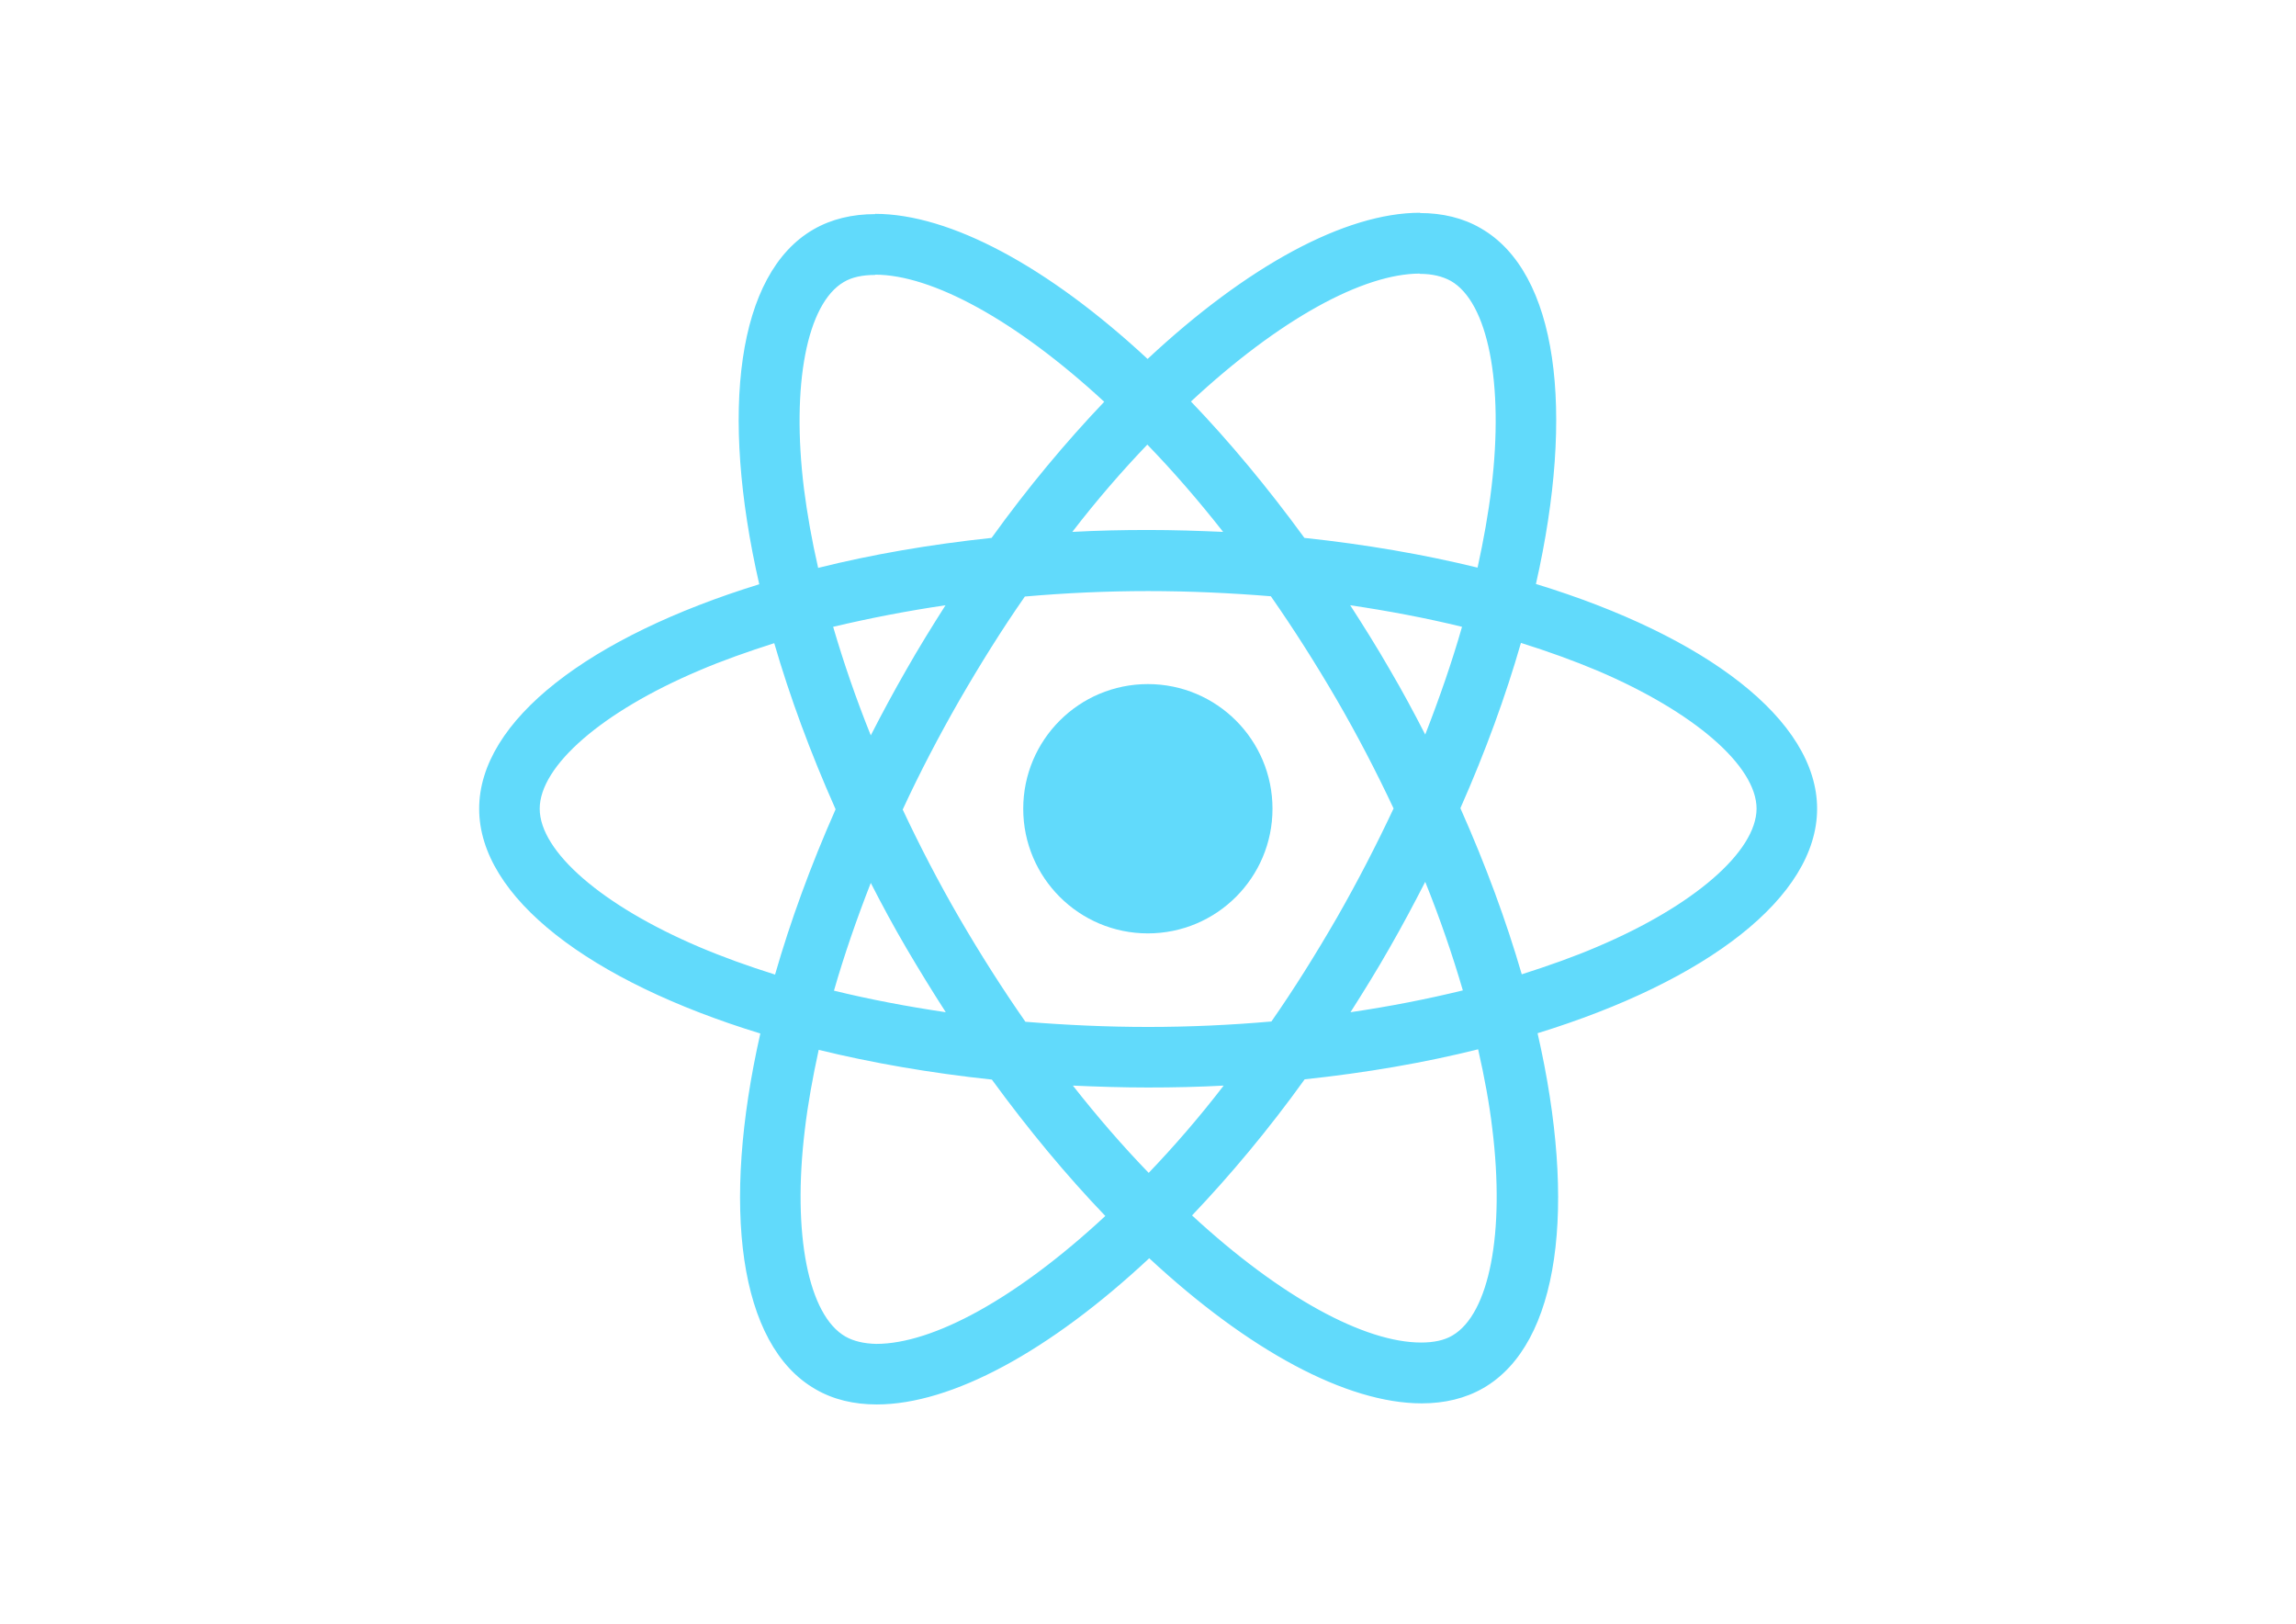
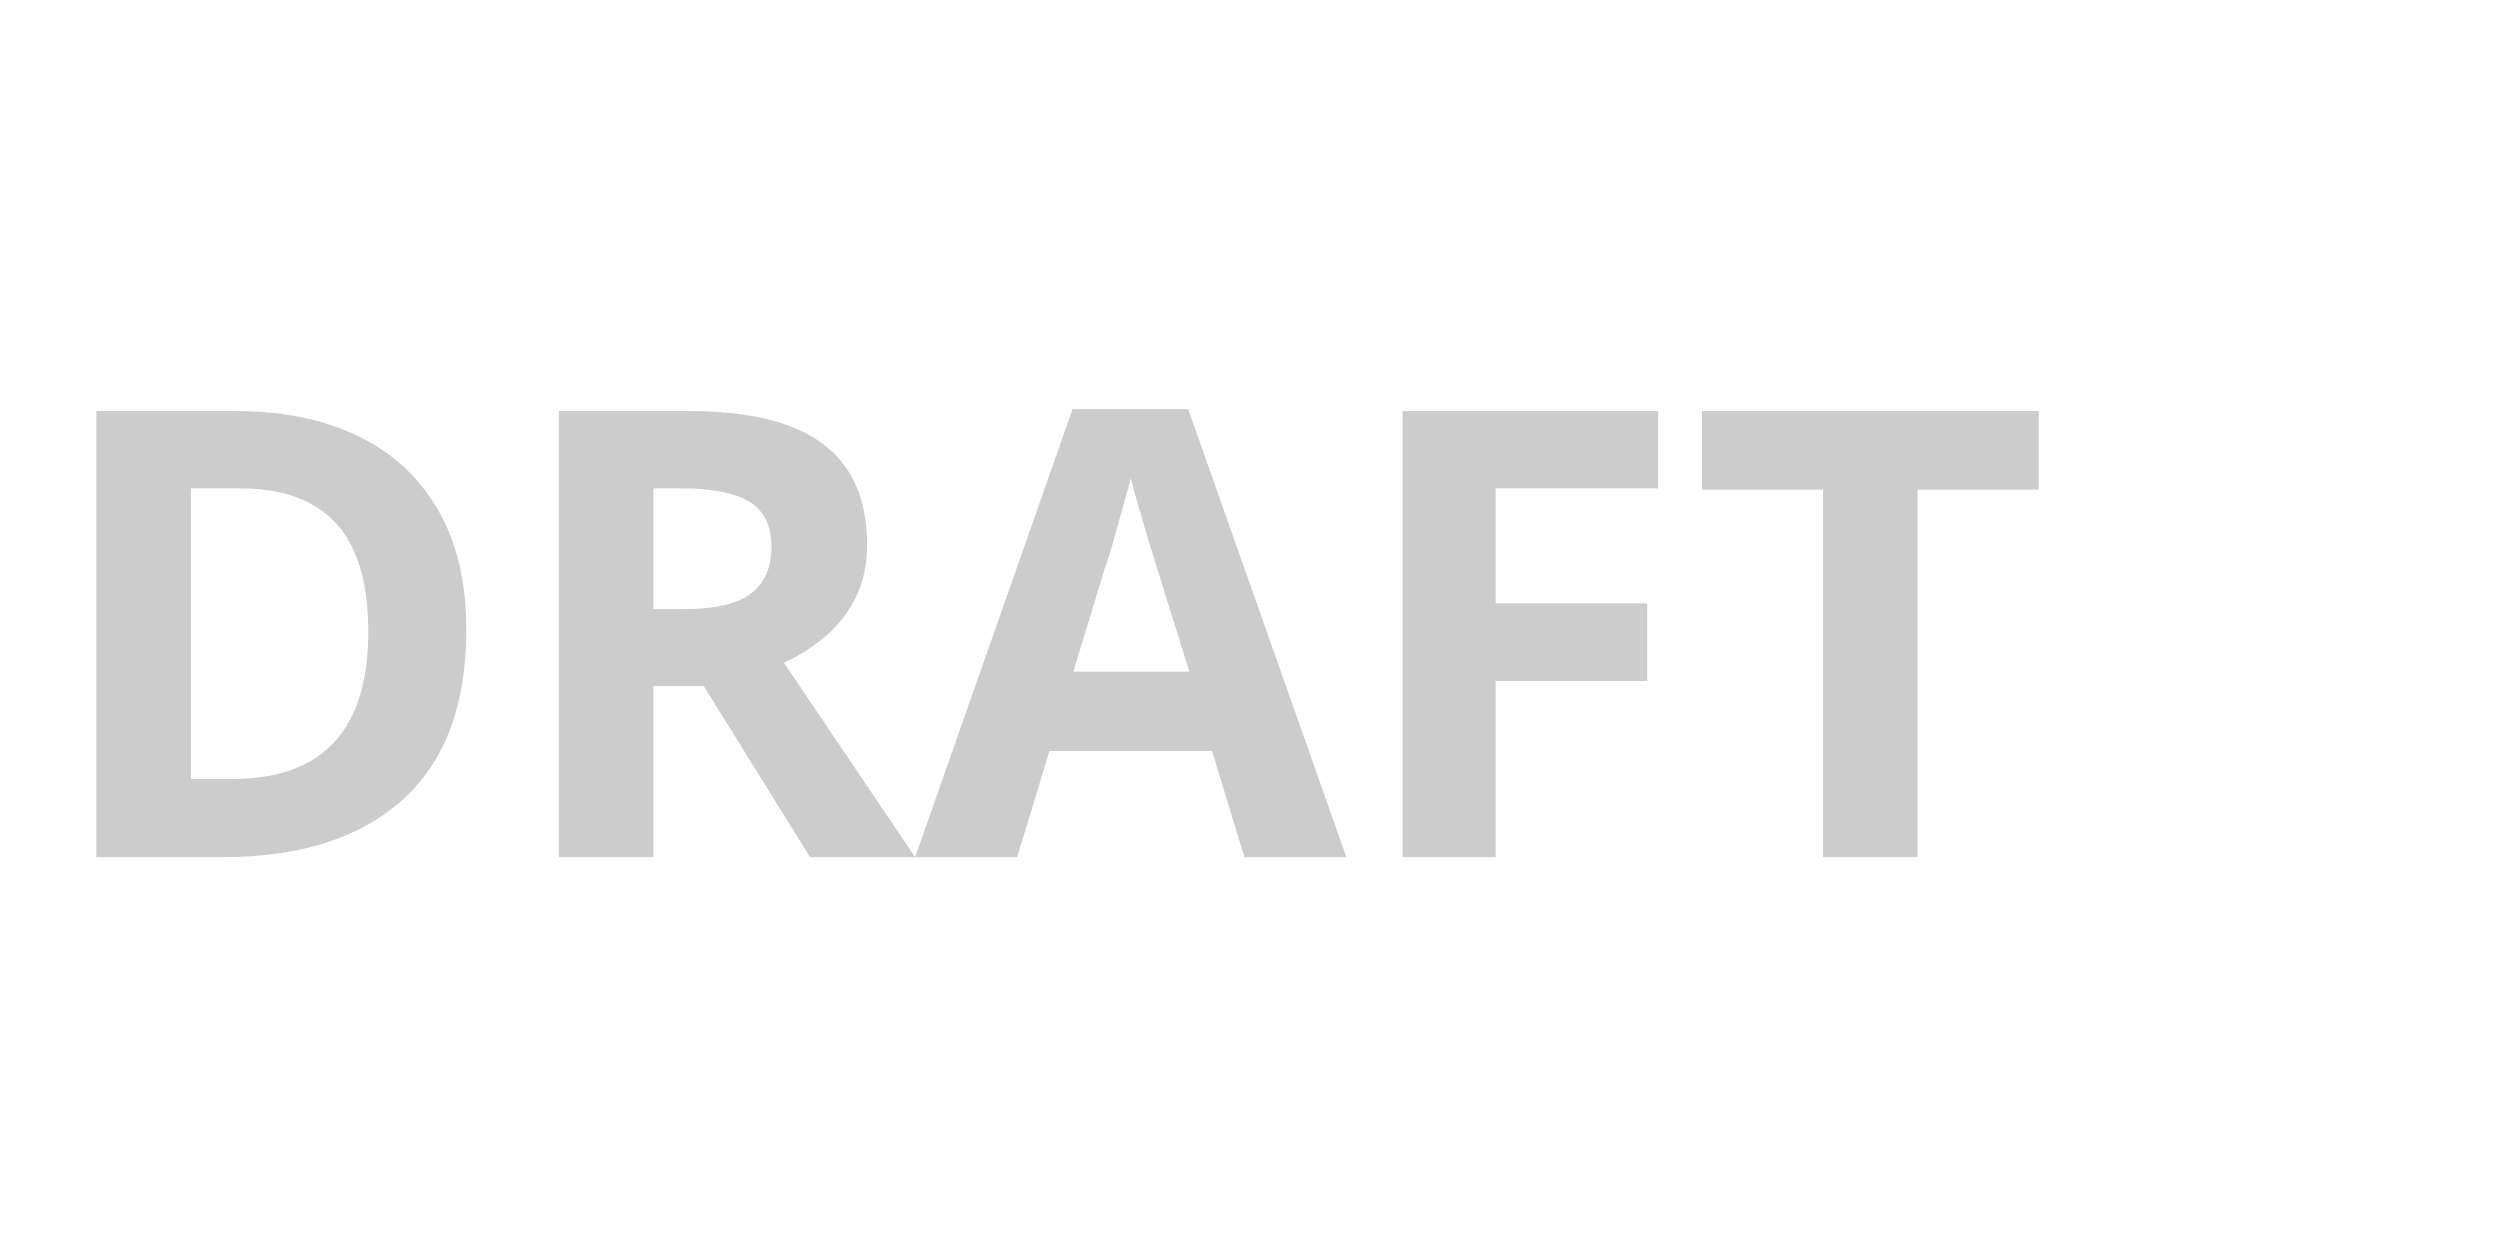
- <svg xmlns="http://www.w3.org/2000/svg" viewBox="0 0 841.9 595.3">
-   <g fill="#61DAFB">
-     <path d="M666.3 296.5c0-32.5-40.7-63.3-103.1-82.4 14.4-63.6 8-114.2-20.2-130.4-6.5-3.8-14.1-5.6-22.4-5.6v22.3c4.6 0 8.3.9 11.4 2.6 13.6 7.8 19.5 37.5 14.9 75.7-1.1 9.4-2.9 19.3-5.1 29.4-19.6-4.8-41-8.5-63.5-10.9-13.5-18.5-27.5-35.3-41.6-50 32.6-30.3 63.2-46.9 84-46.9V78c-27.5 0-63.5 19.6-99.9 53.6-36.4-33.8-72.4-53.2-99.9-53.2v22.3c20.7 0 51.4 16.5 84 46.6-14 14.7-28 31.4-41.3 49.9-22.6 2.4-44 6.1-63.6 11-2.3-10-4-19.7-5.2-29-4.7-38.2 1.1-67.9 14.6-75.8 3-1.8 6.9-2.6 11.5-2.6V78.5c-8.4 0-16 1.8-22.6 5.6-28.1 16.2-34.4 66.7-19.9 130.1-62.2 19.2-102.7 49.9-102.7 82.3 0 32.5 40.7 63.3 103.1 82.4-14.4 63.6-8 114.2 20.2 130.4 6.5 3.8 14.1 5.6 22.5 5.6 27.5 0 63.5-19.6 99.9-53.6 36.4 33.8 72.4 53.2 99.9 53.2 8.4 0 16-1.8 22.6-5.6 28.1-16.2 34.4-66.7 19.9-130.1 62-19.1 102.5-49.9 102.5-82.3zm-130.2-66.7c-3.7 12.9-8.3 26.2-13.5 39.5-4.1-8-8.4-16-13.1-24-4.6-8-9.5-15.8-14.4-23.4 14.2 2.1 27.9 4.7 41 7.9zm-45.8 106.5c-7.8 13.5-15.8 26.3-24.1 38.2-14.9 1.3-30 2-45.2 2-15.1 0-30.2-.7-45-1.9-8.3-11.9-16.4-24.6-24.2-38-7.6-13.1-14.5-26.4-20.8-39.8 6.2-13.4 13.2-26.8 20.7-39.9 7.8-13.5 15.8-26.3 24.1-38.2 14.9-1.3 30-2 45.2-2 15.1 0 30.2.7 45 1.9 8.3 11.9 16.4 24.6 24.2 38 7.6 13.1 14.5 26.4 20.8 39.8-6.3 13.4-13.2 26.8-20.7 39.9zm32.3-13c5.4 13.4 10 26.8 13.8 39.8-13.1 3.2-26.9 5.9-41.2 8 4.9-7.7 9.8-15.6 14.4-23.7 4.6-8 8.9-16.1 13-24.1zM421.2 430c-9.3-9.6-18.6-20.3-27.8-32 9 .4 18.2.7 27.5.7 9.4 0 18.7-.2 27.8-.7-9 11.7-18.3 22.4-27.5 32zm-74.4-58.9c-14.2-2.1-27.9-4.7-41-7.9 3.7-12.9 8.3-26.2 13.5-39.5 4.1 8 8.4 16 13.1 24 4.7 8 9.5 15.8 14.4 23.4zM420.7 163c9.3 9.6 18.6 20.3 27.8 32-9-.4-18.2-.7-27.5-.7-9.4 0-18.7.2-27.8.7 9-11.7 18.3-22.4 27.5-32zm-74 58.9c-4.9 7.7-9.8 15.6-14.4 23.7-4.6 8-8.9 16-13 24-5.4-13.4-10-26.8-13.8-39.8 13.1-3.1 26.9-5.8 41.2-7.9zm-90.5 125.2c-35.4-15.1-58.3-34.9-58.3-50.6 0-15.7 22.9-35.6 58.3-50.6 8.6-3.7 18-7 27.7-10.1 5.7 19.6 13.2 40 22.5 60.9-9.2 20.8-16.6 41.1-22.2 60.6-9.9-3.1-19.3-6.5-28-10.2zM310 490c-13.6-7.8-19.5-37.5-14.9-75.7 1.1-9.4 2.9-19.3 5.1-29.4 19.6 4.8 41 8.5 63.5 10.9 13.5 18.5 27.5 35.3 41.6 50-32.6 30.3-63.2 46.9-84 46.9-4.5-.1-8.3-1-11.3-2.7zm237.2-76.2c4.7 38.2-1.1 67.9-14.6 75.8-3 1.8-6.9 2.6-11.5 2.6-20.7 0-51.4-16.5-84-46.6 14-14.7 28-31.4 41.3-49.9 22.6-2.4 44-6.1 63.6-11 2.3 10.1 4.1 19.8 5.2 29.1zm38.5-66.7c-8.6 3.7-18 7-27.7 10.1-5.7-19.6-13.2-40-22.5-60.9 9.2-20.8 16.6-41.1 22.2-60.6 9.9 3.1 19.3 6.5 28.1 10.2 35.4 15.1 58.3 34.9 58.3 50.6-.1 15.7-23 35.6-58.4 50.6zM320.8 78.4z" />
-     <circle cx="420.9" cy="296.5" r="45.7" />
-     <path d="M520.5 78.1z" />
+ <svg xmlns="http://www.w3.org/2000/svg" width="100" height="50" viewBox="0 0 100 50" id="svg2" version="1.1">
+   <defs id="defs4" />
+   <g id="layer1" transform="translate(0,-1002.362)">
+     <text xml:space="preserve" style="font-style:normal;font-weight:normal;font-size:30px;line-height:125%;font-family:sans-serif;letter-spacing:0px;word-spacing:0px;fill:#cccccc;fill-opacity:1;stroke:none;stroke-width:1px;stroke-linecap:butt;stroke-linejoin:miter;stroke-opacity:1;" x="1.607" y="1036.648" id="text4136">
+       <tspan id="tspan4138" x="1.607" y="1036.648" style="font-style:normal;font-variant:normal;font-weight:bold;font-stretch:normal;font-size:25px;font-family:sans-serif;-inkscape-font-specification:'sans-serif Bold';fill:#cccccc;">DRAFT</tspan>
+     </text>
  </g>
</svg>
